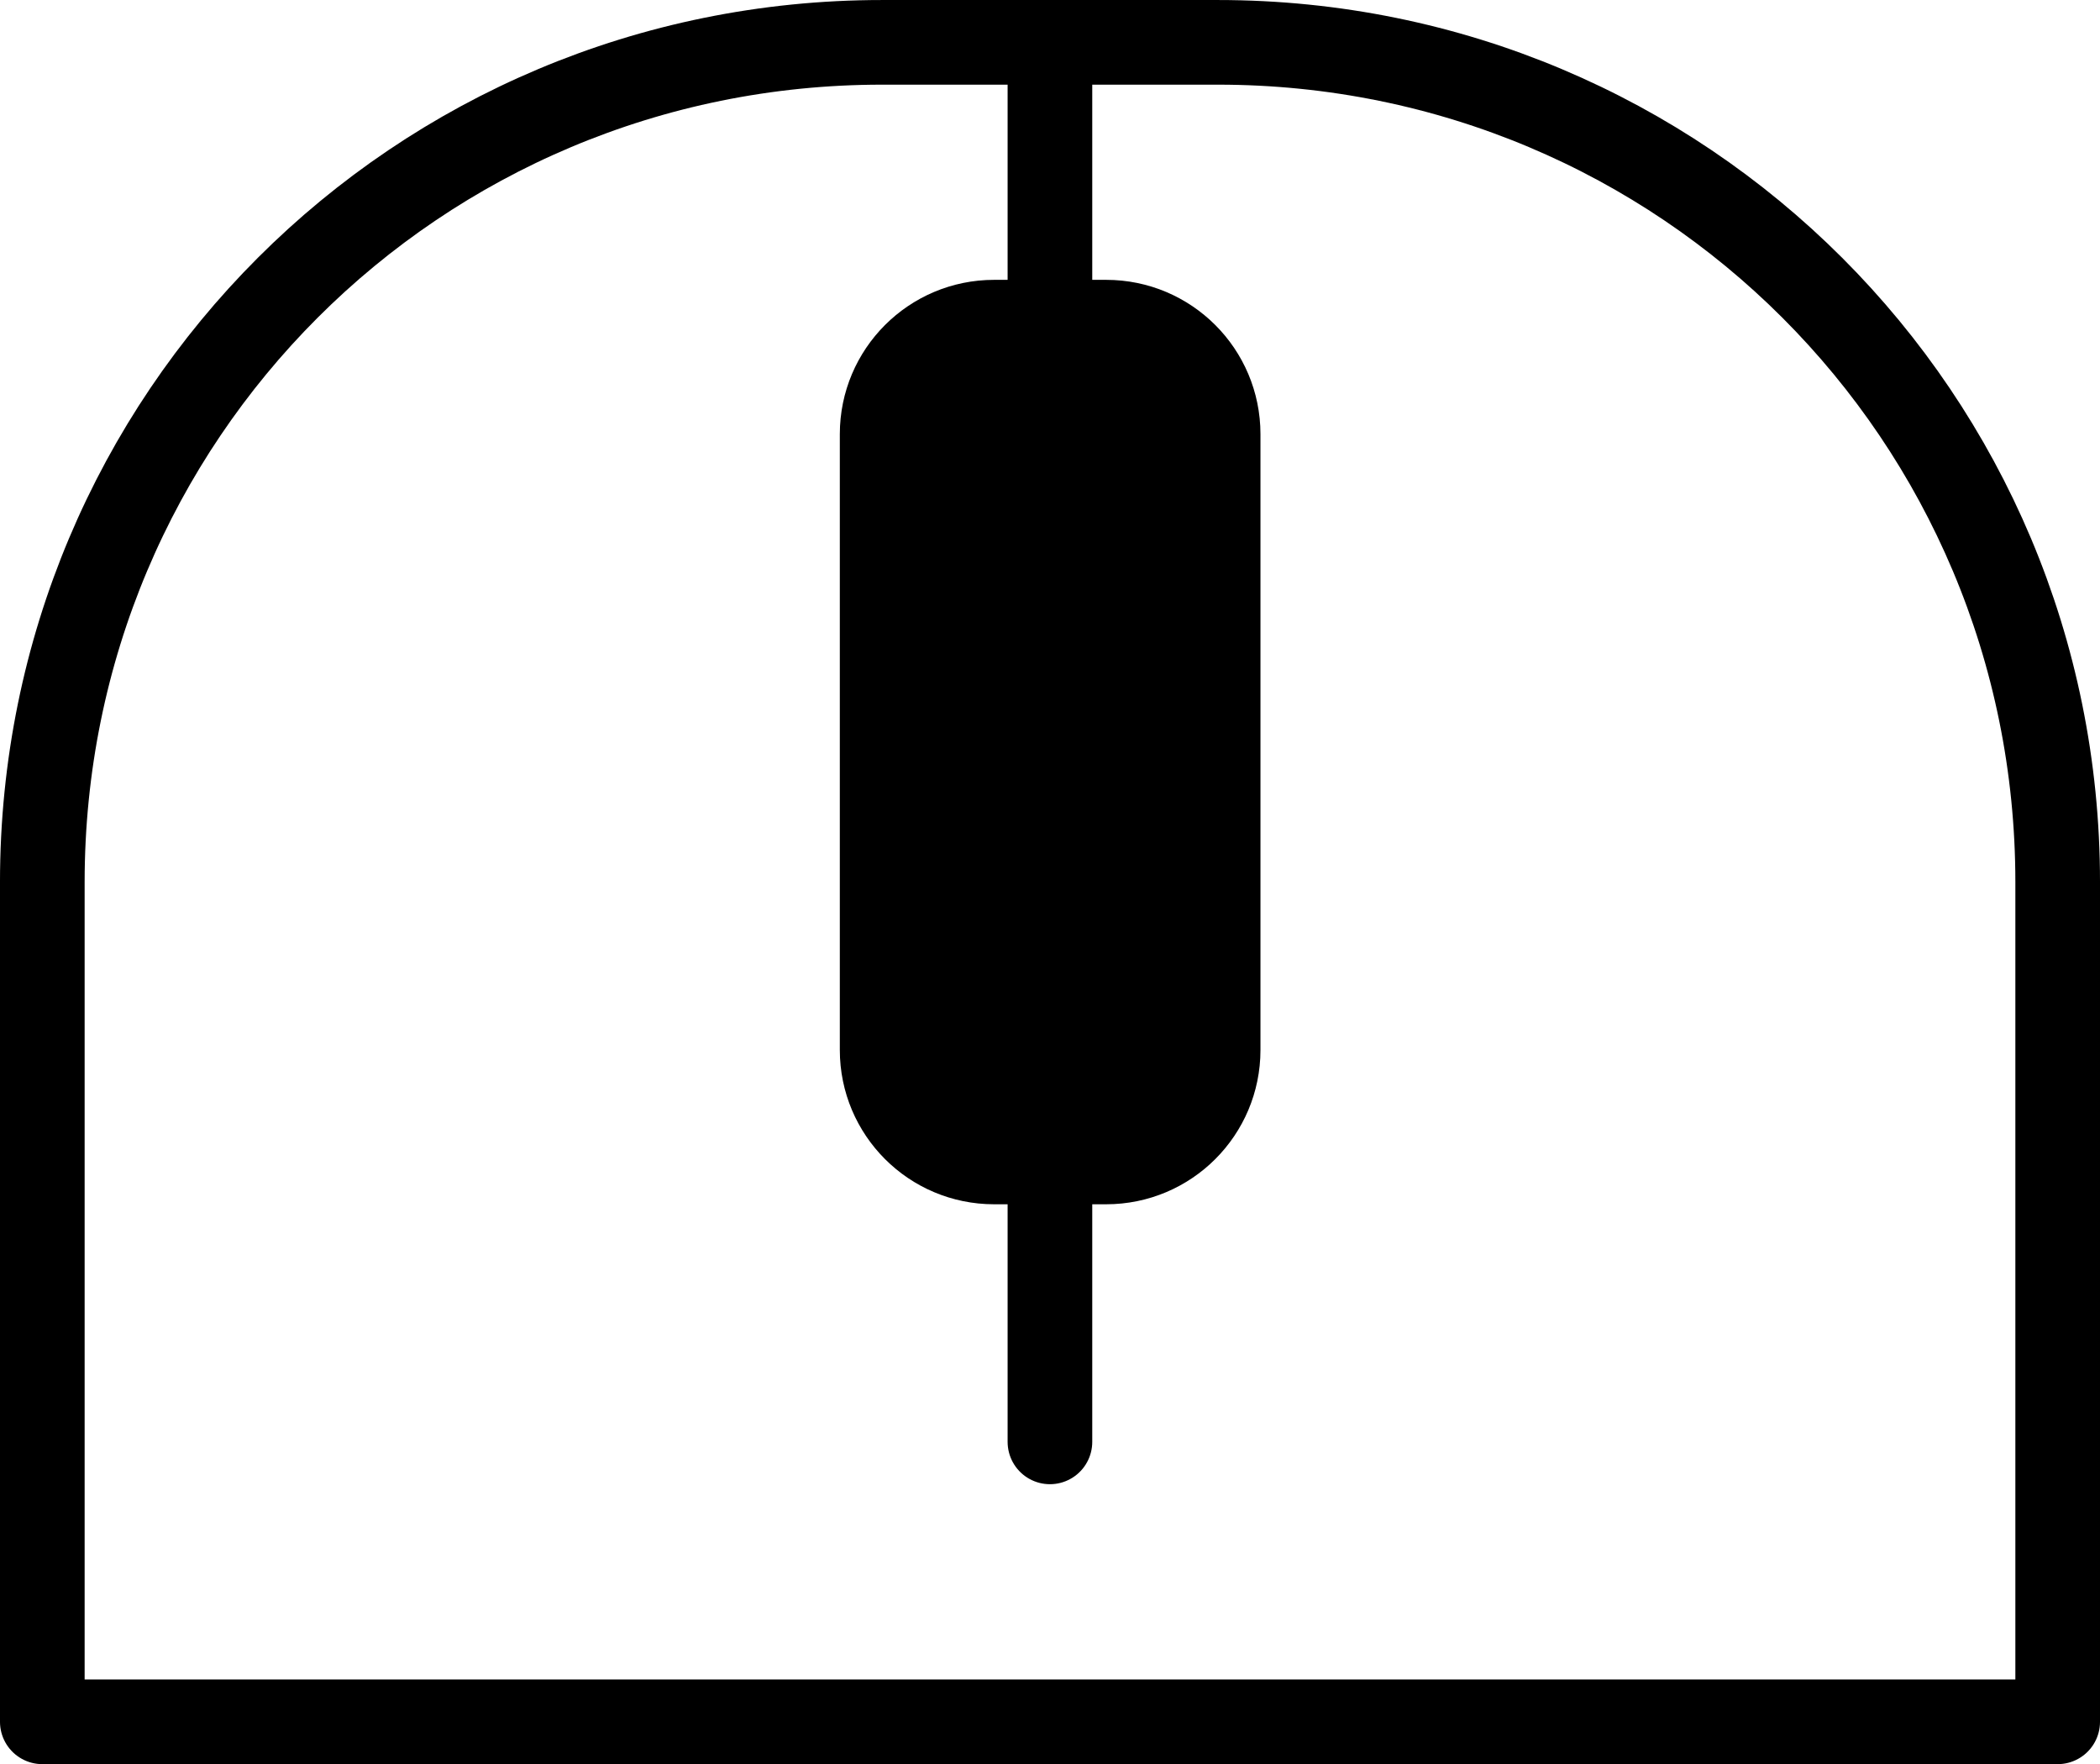
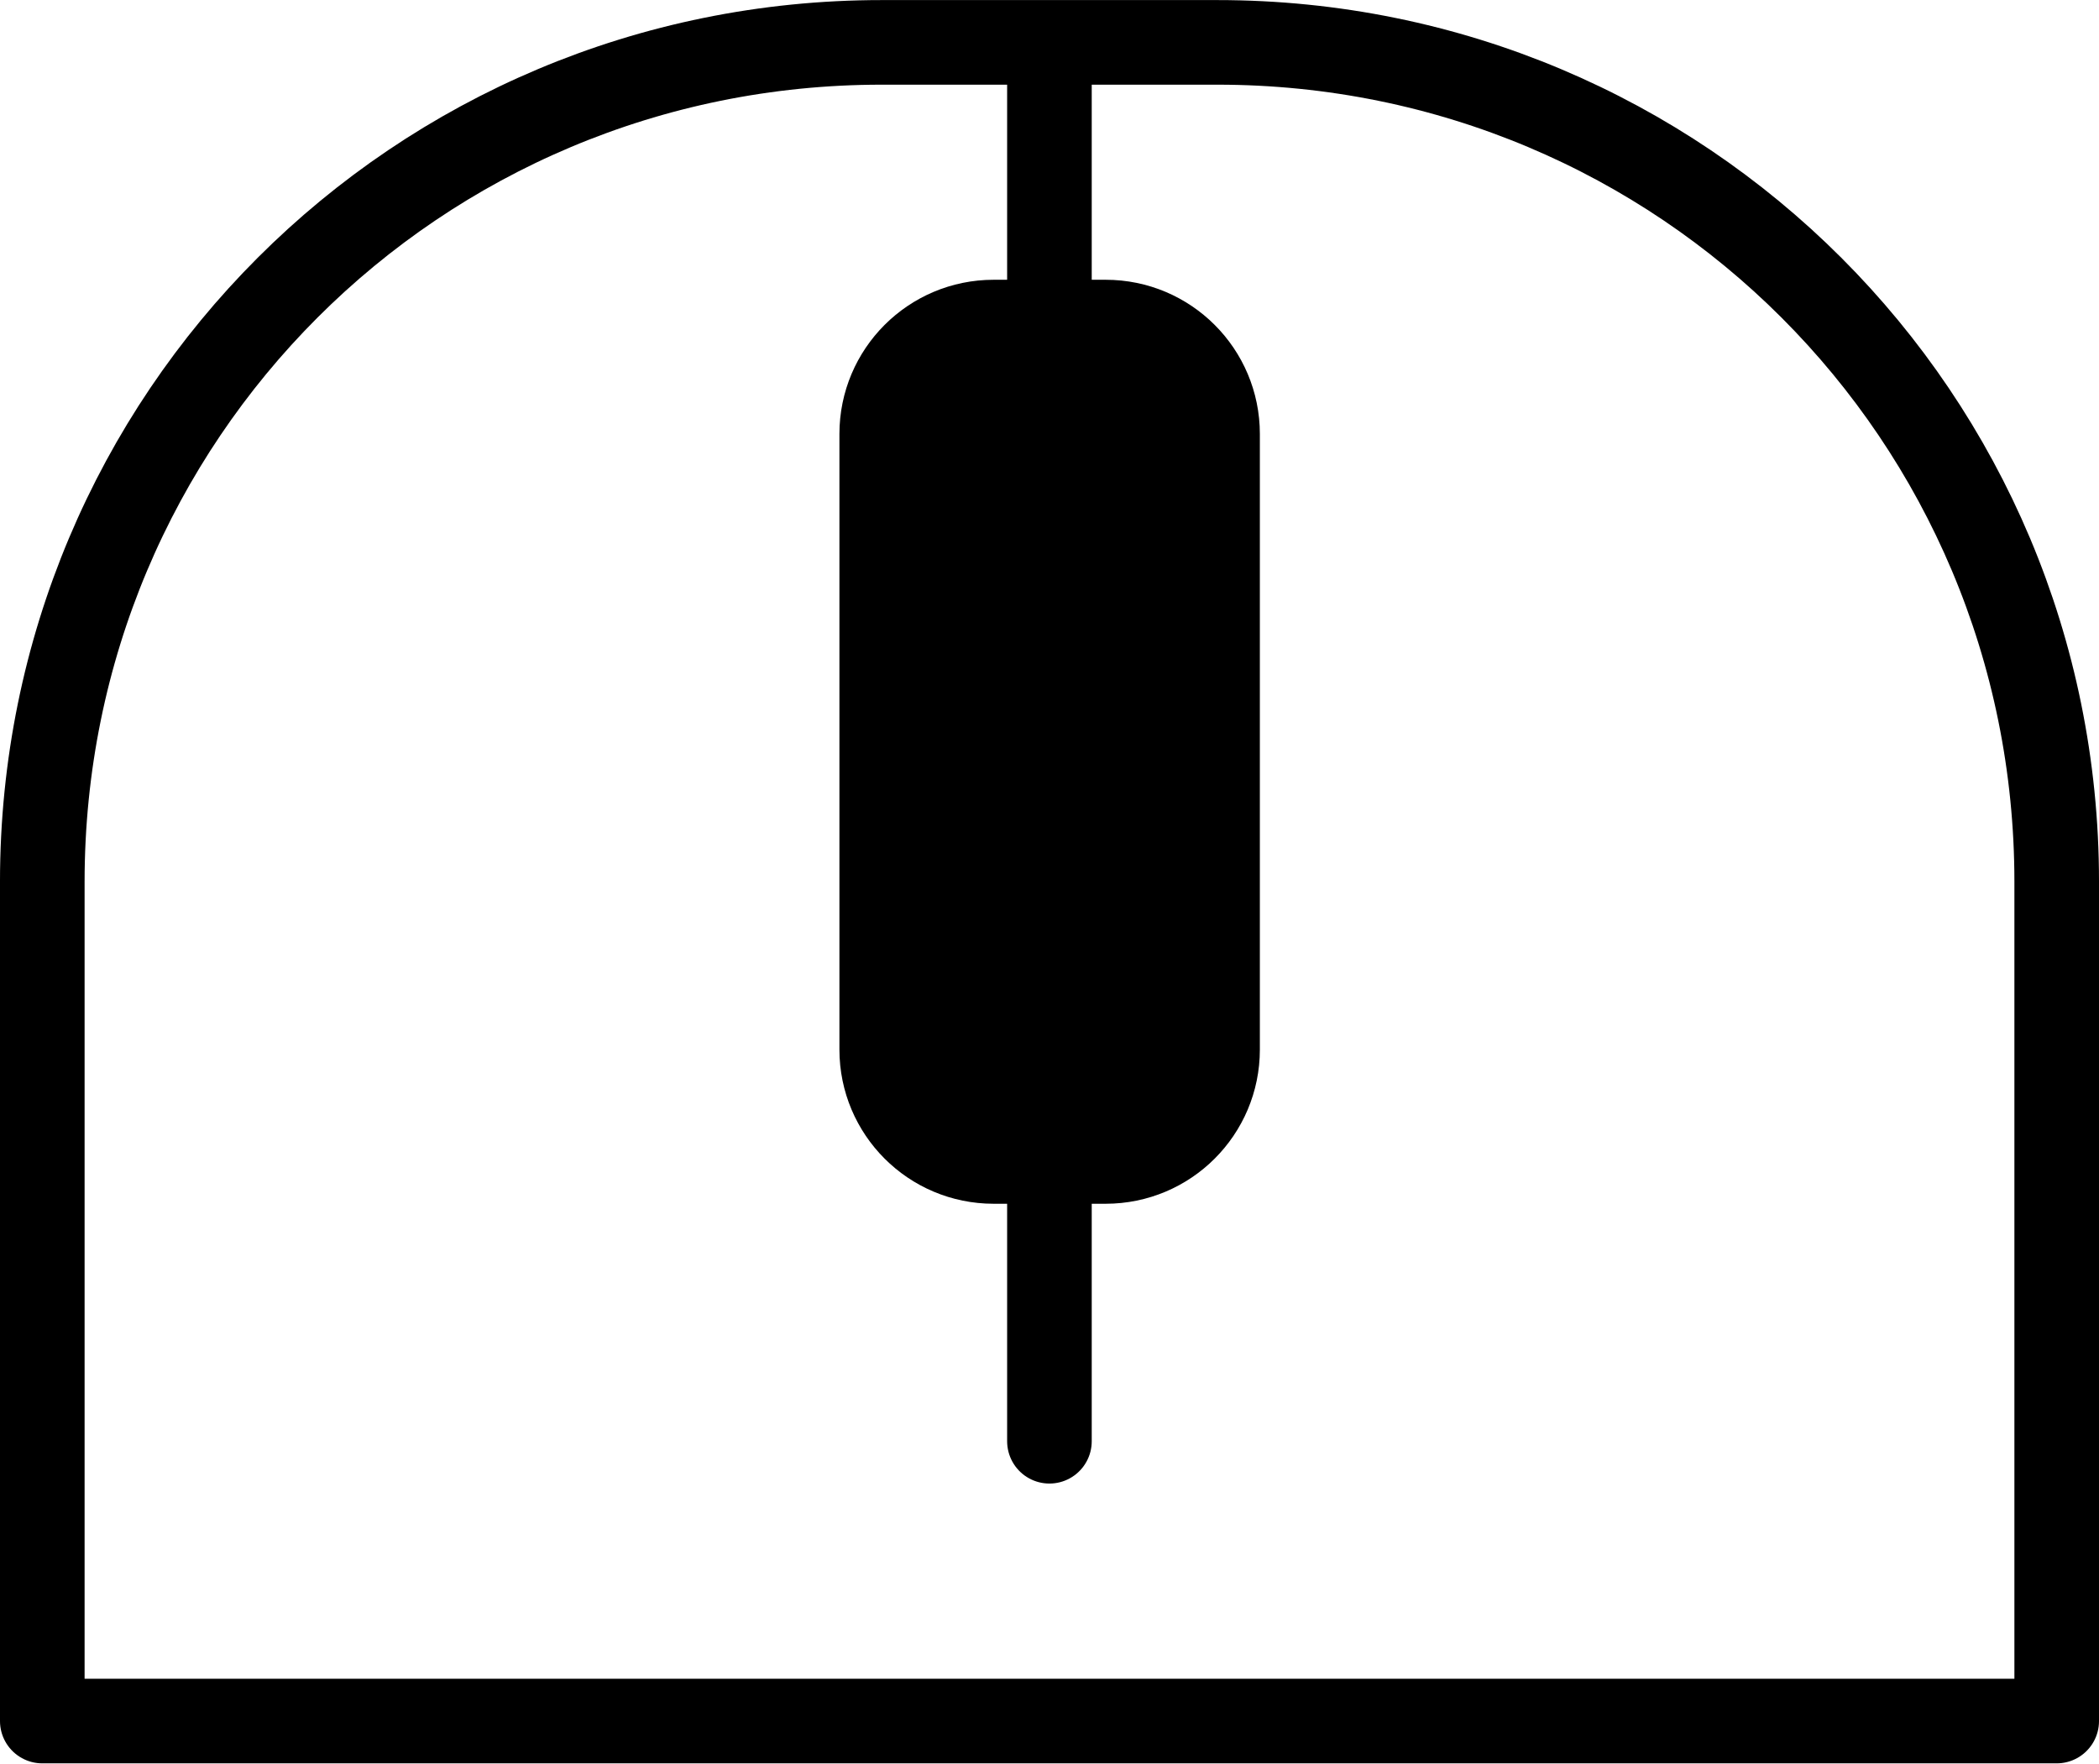
- <svg xmlns="http://www.w3.org/2000/svg" width="9.925mm" height="8.337mm" viewBox="0 0 9.925 8.337" version="1.1" id="svg8">
-   <defs id="defs2" />
+ <svg xmlns="http://www.w3.org/2000/svg" id="svg8" width="37.512" height="31.512" version="1.1" viewBox="0 0 9.925 8.337">
  <g id="layer1" transform="translate(-53.24583,-36.18538)">
-     <path style="fill:none;fill-opacity:1;stroke:#000000;stroke-width:1.512;stroke-linecap:butt;stroke-linejoin:round;stroke-miterlimit:4;stroke-dasharray:none;stroke-opacity:1" d="m 217,137.52 c -8.31,0 -15,6.69 -15,15 v 15 h 36 v -15 c 0,-8.31 -6.69,-15 -15,-15 z" transform="scale(0.2645833)" id="rect817" />
-     <path style="fill:none;stroke:#000000;stroke-width:0.4;stroke-linecap:butt;stroke-linejoin:miter;stroke-miterlimit:4;stroke-dasharray:none;stroke-opacity:1" d="m 58.208,36.385 v 1.323" id="path829" />
-     <path style="fill:none;stroke:#000000;stroke-width:0.4;stroke-linecap:round;stroke-linejoin:miter;stroke-miterlimit:4;stroke-dasharray:none;stroke-opacity:1" d="M 58.208,41.677 V 43" id="path829-0" />
-     <rect style="fill:#000000;fill-opacity:1;stroke:#000000;stroke-width:0.4;stroke-linecap:round;stroke-linejoin:round;stroke-miterlimit:4;stroke-dasharray:none;stroke-opacity:1" id="rect827" width="1.588" height="3.969" x="57.415" y="37.708" ry="0.529" rx="0.529" />
+     <path style="fill:none;fill-opacity:1;stroke:#000;stroke-width:1.512;stroke-linecap:butt;stroke-linejoin:round;stroke-miterlimit:4;stroke-dasharray:none;stroke-opacity:1" id="rect817" d="m 217,137.52 c -8.31,0 -15,6.69 -15,15 v 15 h 36 v -15 c 0,-8.31 -6.69,-15 -15,-15 z" transform="scale(0.2645833)" />
+     <path style="fill:none;stroke:#000;stroke-width:.4;stroke-linecap:butt;stroke-linejoin:miter;stroke-miterlimit:4;stroke-dasharray:none;stroke-opacity:1" id="path829" d="m 58.208,36.385 v 1.323" />
+     <path style="fill:none;stroke:#000;stroke-width:.4;stroke-linecap:round;stroke-linejoin:miter;stroke-miterlimit:4;stroke-dasharray:none;stroke-opacity:1" id="path829-0" d="M 58.208,41.677 V 43" />
+     <rect style="fill:#000;fill-opacity:1;stroke:#000;stroke-width:.4;stroke-linecap:round;stroke-linejoin:round;stroke-miterlimit:4;stroke-dasharray:none;stroke-opacity:1" id="rect827" width="1.588" height="3.969" x="57.415" y="37.708" rx=".529" ry=".529" />
  </g>
</svg>
